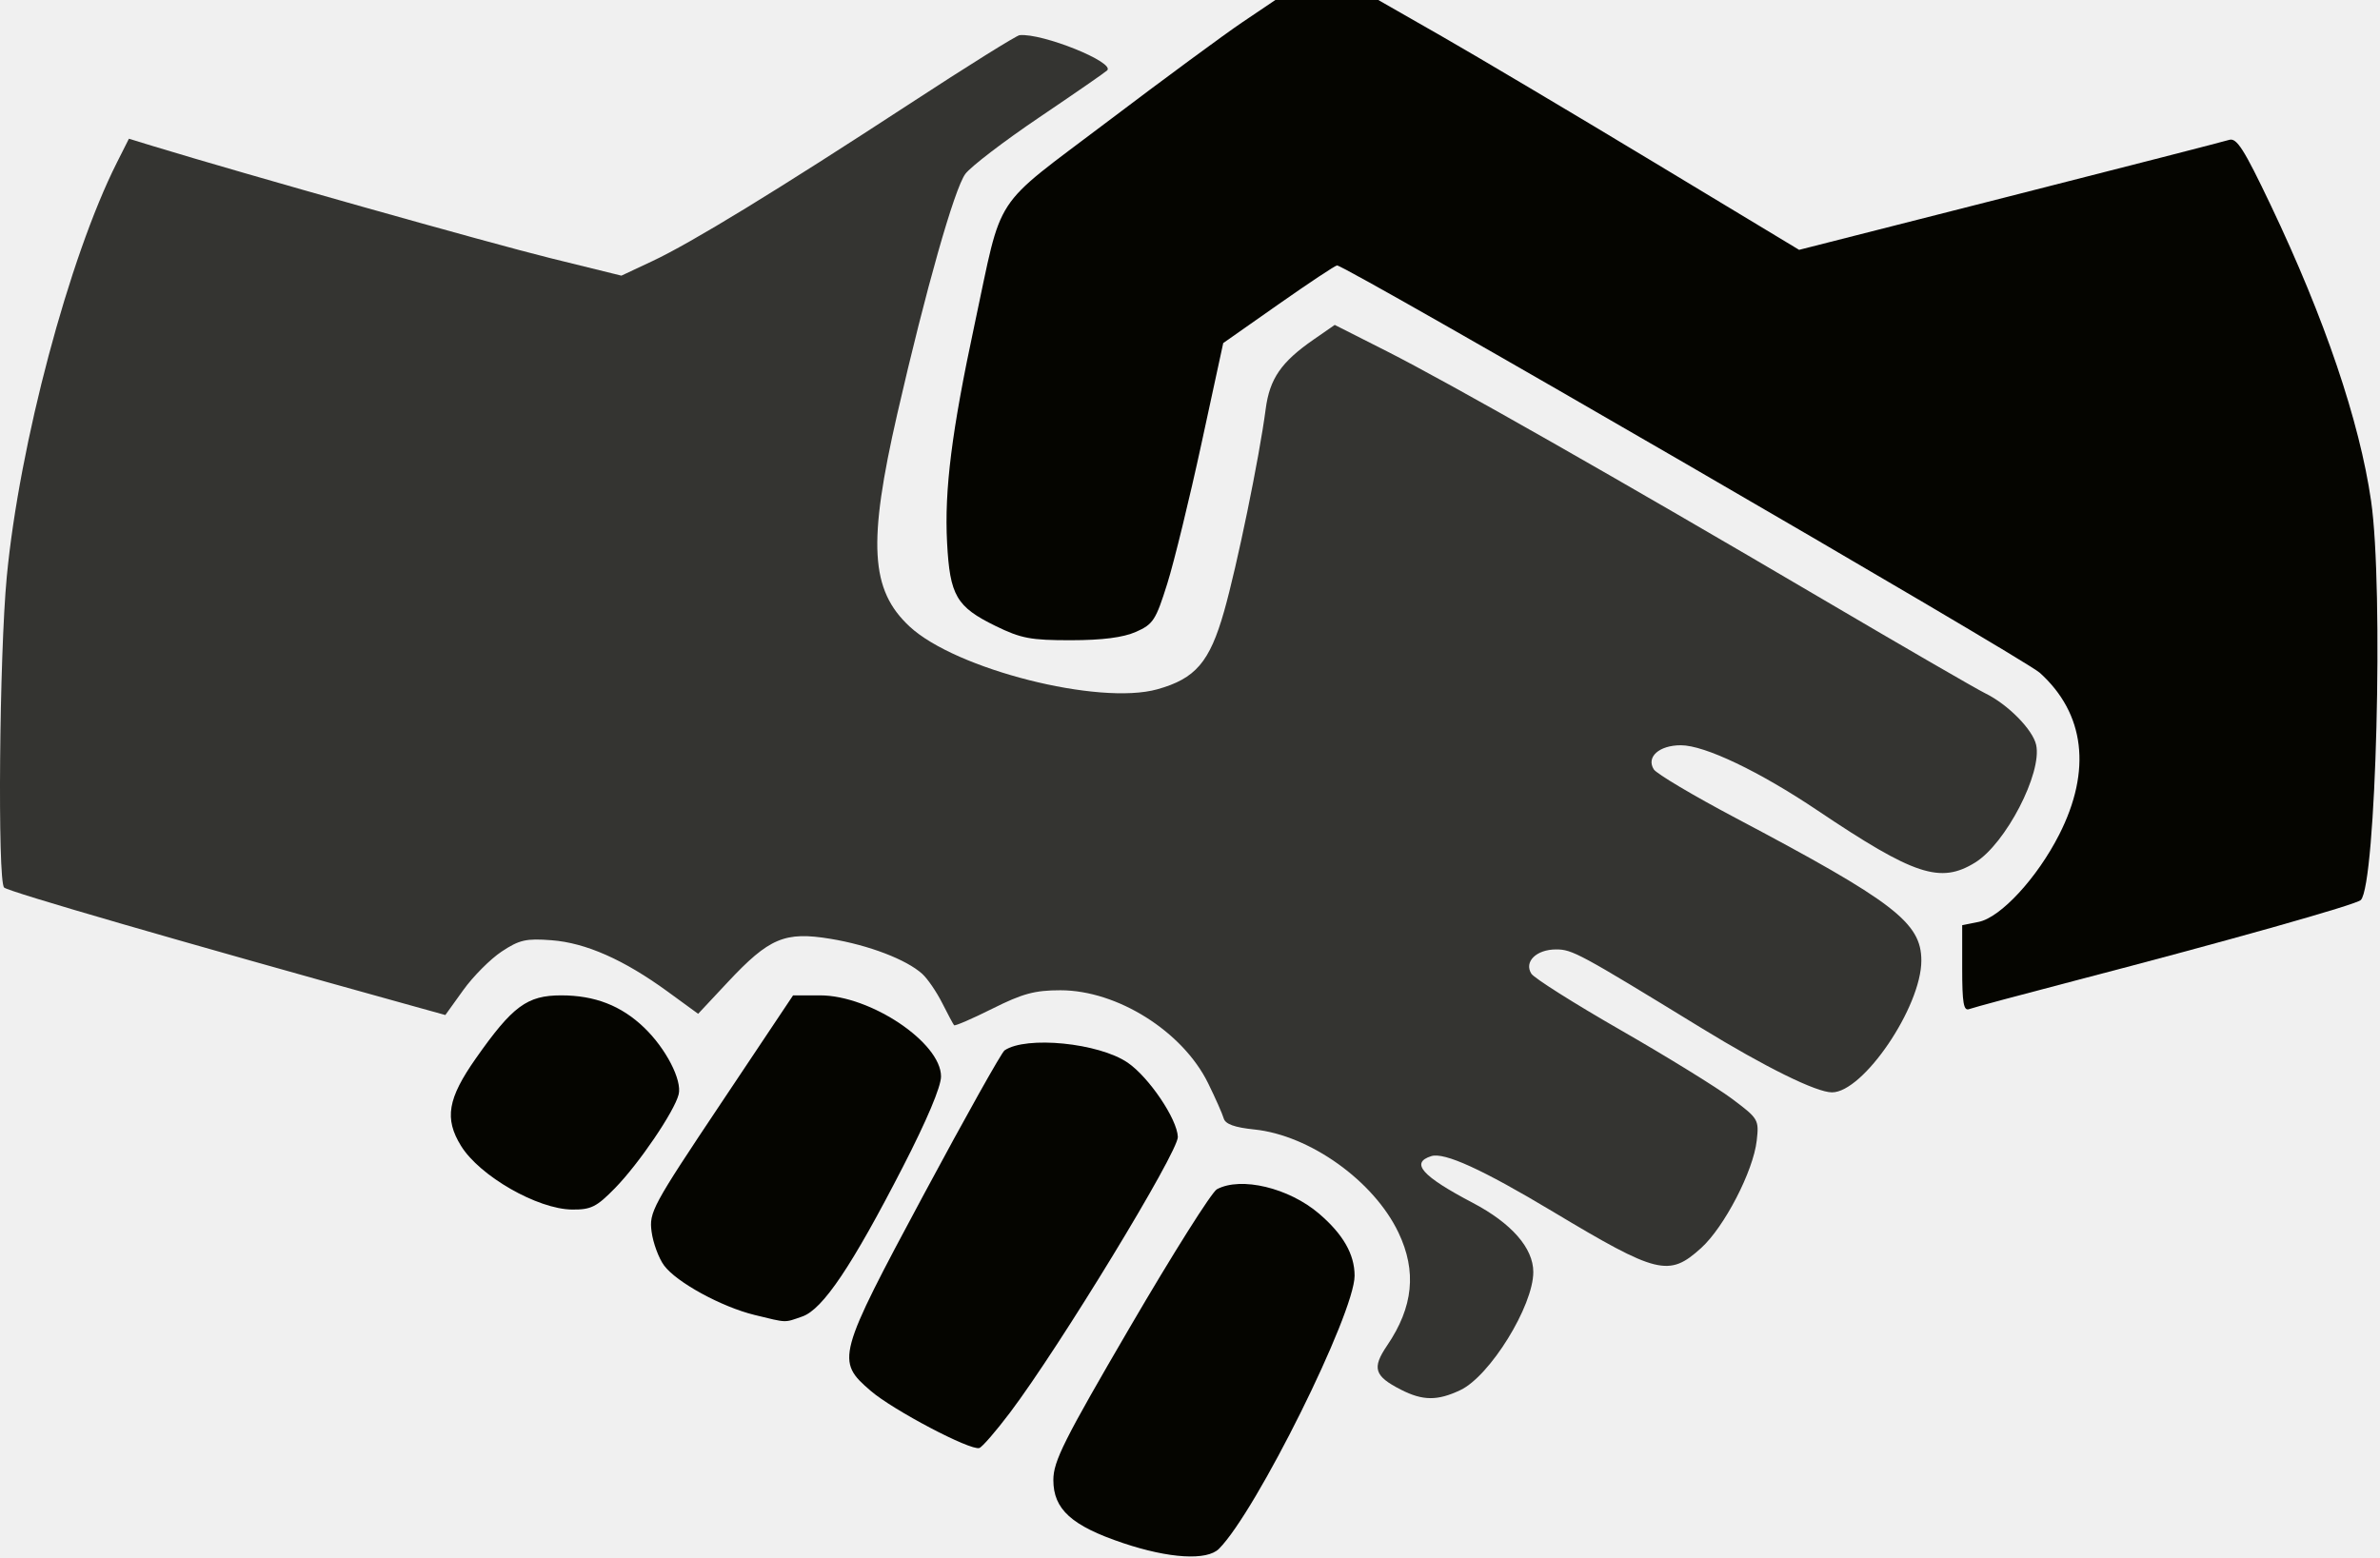
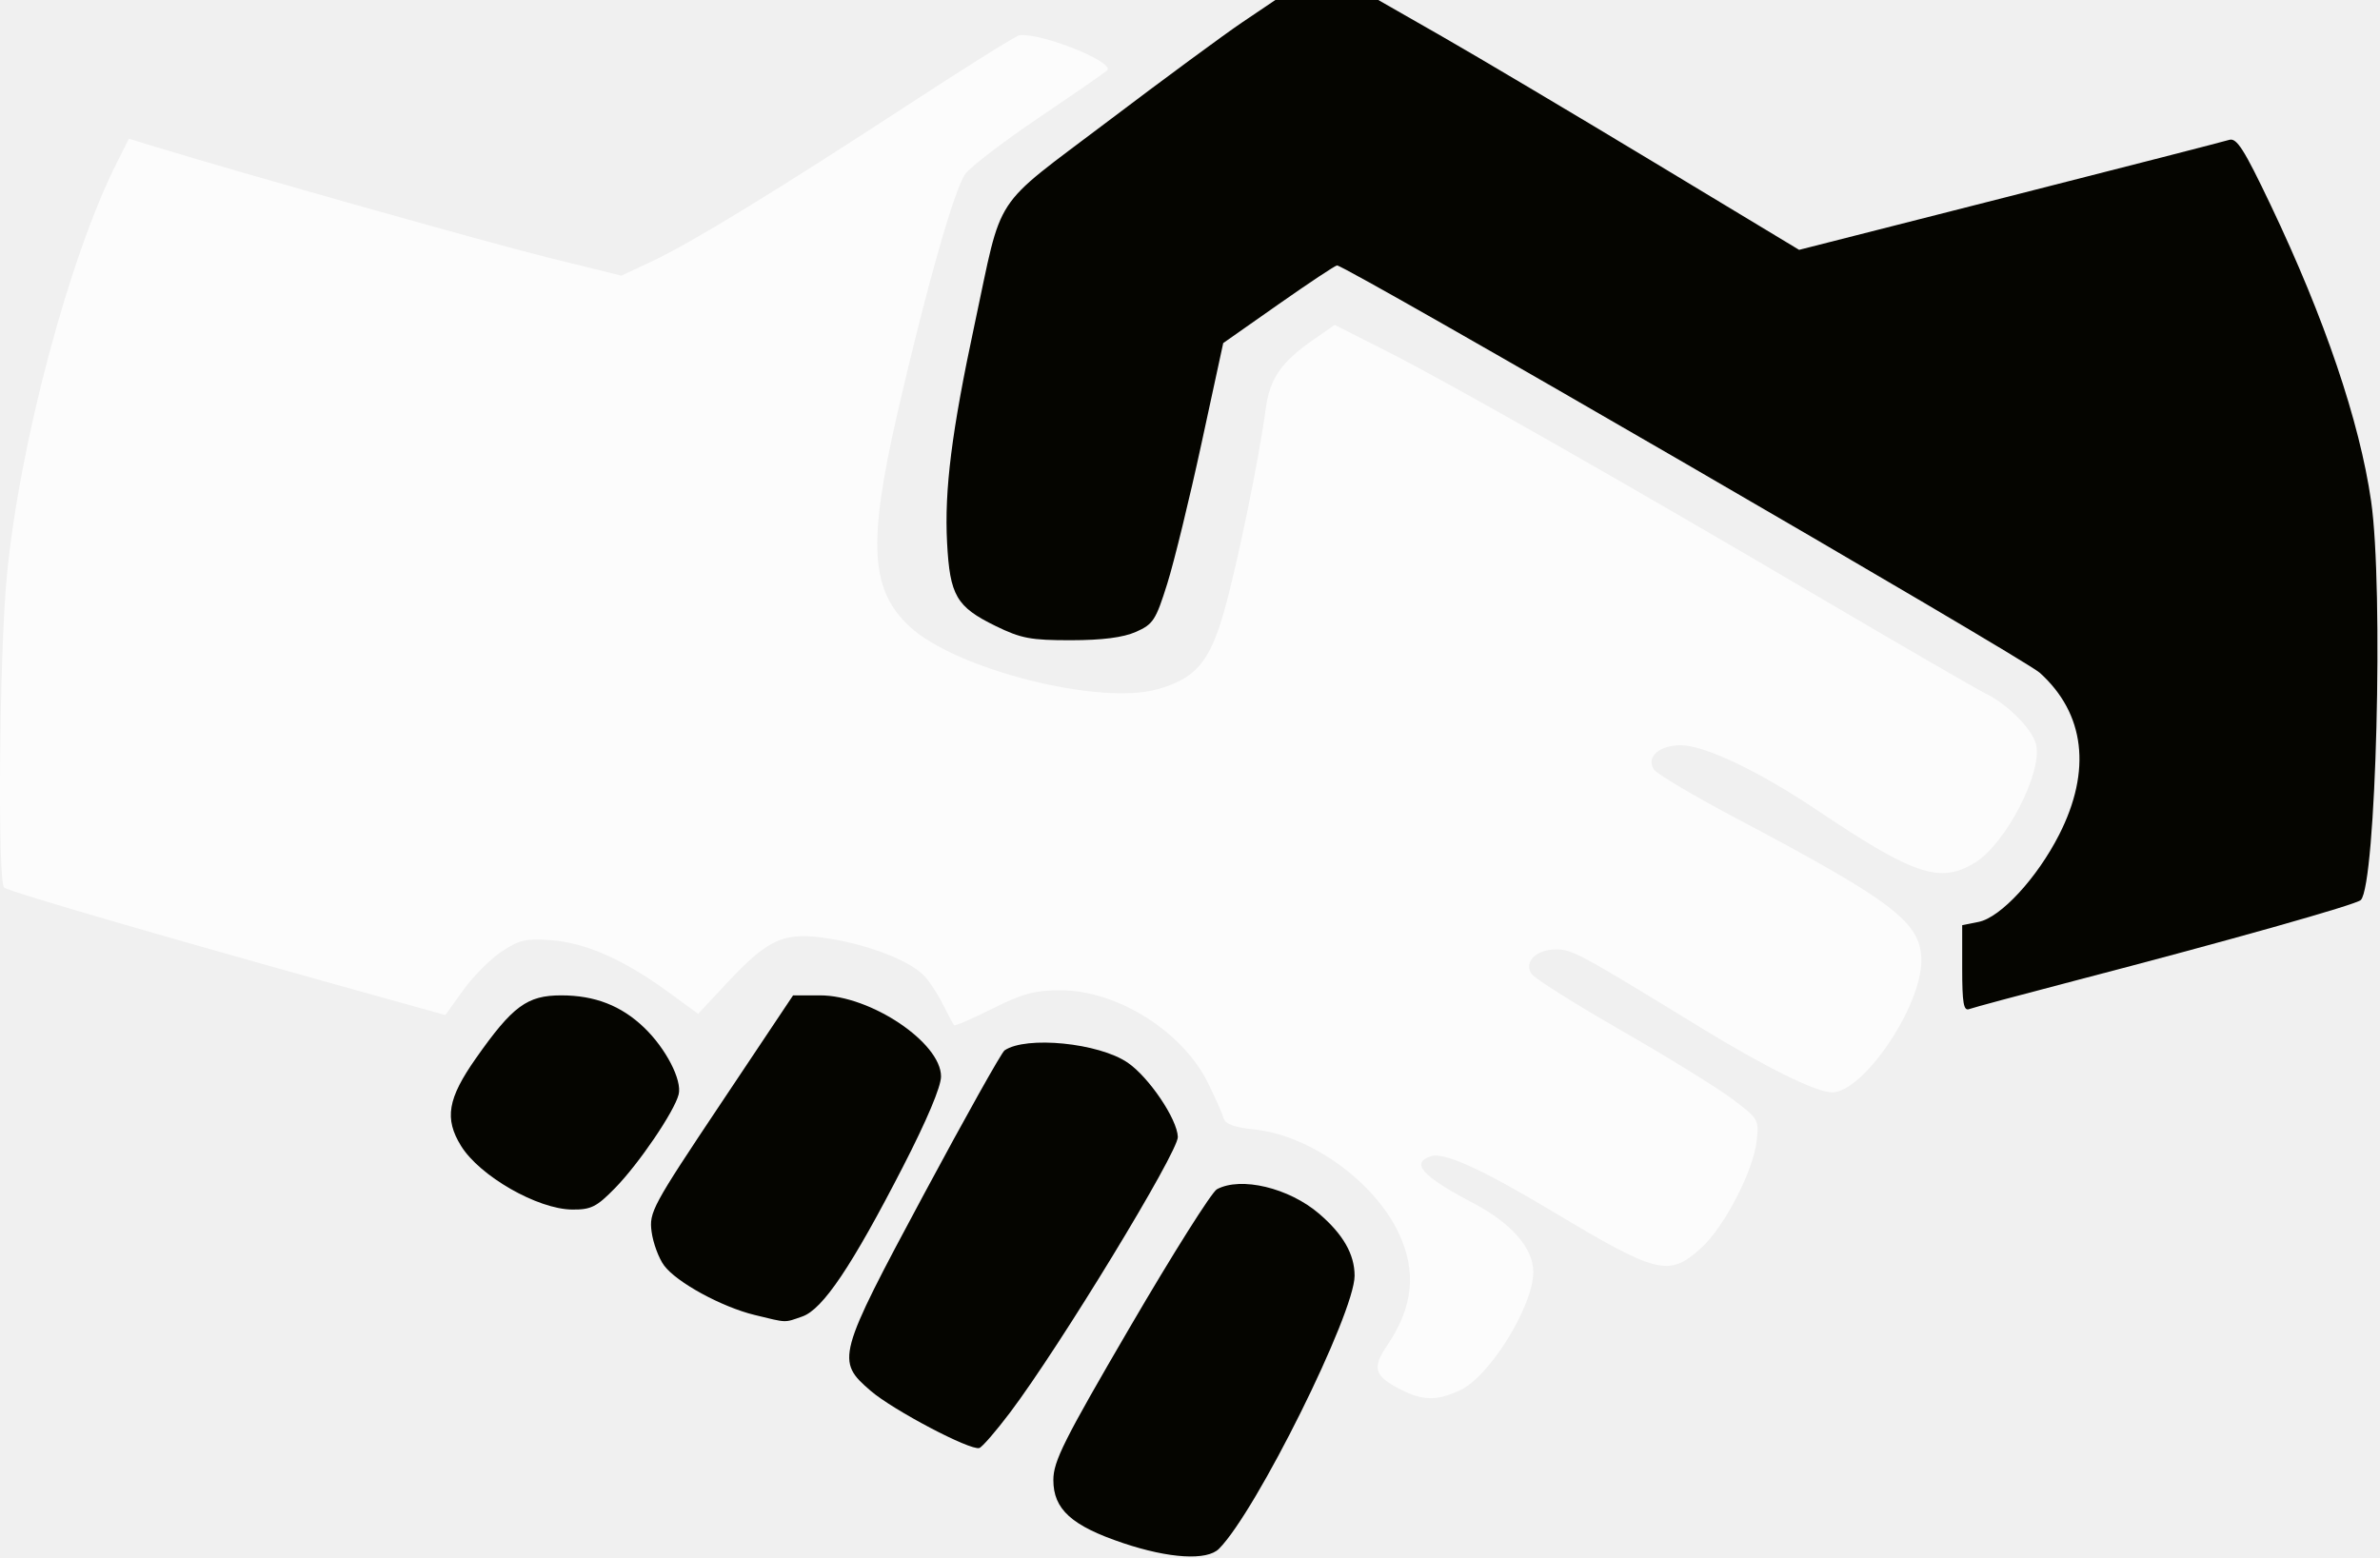
<svg xmlns="http://www.w3.org/2000/svg" width="437" height="286">
  <g id="imagebot_2" label="Layer 1">
    <g label="Layer 1" transform="translate(-35.433 -35.4335) matrix(1 0 0 1 -155.175 -721.393)" id="imagebot_3">
-       <path fill="#050500" fill-opacity="0.796" d="M458.751,1012.137C464.19,1009.556 472.143,996.679 472.143,990.455C472.143,986.048 468.147,981.485 460.996,977.727C451.695,972.839 449.527,970.397 453.4,969.168C455.8,968.406 462.775,971.587 475.714,979.345C494.949,990.878 497.038,991.393 502.943,986.058C507.209,982.204 512.534,971.923 513.165,966.322C513.601,962.456 513.496,962.278 508.58,958.6C505.813,956.53 496.613,950.856 488.136,945.992C479.659,941.128 472.3,936.478 471.784,935.659C470.4,933.465 472.706,931.202 476.327,931.202C479.298,931.202 480.567,931.888 502.926,945.585C514.814,952.867 524.109,957.452 526.988,957.452C532.742,957.452 543.393,941.74 543.393,933.25C543.393,926.288 538.393,922.45 509.214,907.015C501.501,902.935 494.776,898.939 494.268,898.134C492.833,895.859 495.252,893.702 499.237,893.702C503.601,893.702 513.646,898.496 524.344,905.685C542.093,917.611 546.881,919.192 553.28,915.237C558.885,911.773 565.607,898.803 564.473,893.641C563.855,890.827 559.267,886.178 555.112,884.154C553.565,883.401 540.065,875.585 525.112,866.787C487.951,844.921 456.691,827.133 445.241,821.337L435.684,816.5L431.825,819.174C425.842,823.32 423.734,826.378 423.001,831.976C421.837,840.858 417.751,860.734 415.363,869.128C412.715,878.435 410.122,881.461 403.114,883.423C392.39,886.426 366.08,879.759 357.624,871.897C350.408,865.188 349.915,856.596 355.379,832.764C360.593,810.016 365.838,791.521 367.854,788.773C368.829,787.445 374.949,782.762 381.454,778.367C387.959,773.972 393.56,770.097 393.901,769.756C395.387,768.27 381.972,762.873 377.816,763.285C377.241,763.342 368.17,769.008 357.66,775.875C333.273,791.809 317.552,801.423 310.377,804.791L304.705,807.453L291.627,804.228C280.745,801.545 235.104,788.672 218.757,783.676L214.277,782.306L212.076,786.676C203.291,804.109 194.168,838.435 191.851,862.764C190.487,877.09 190.131,918.61 191.362,919.834C192.12,920.588 223.029,929.551 266.09,941.503L272.38,943.249L275.678,938.659C277.492,936.134 280.665,932.95 282.73,931.584C285.979,929.434 287.214,929.155 291.892,929.514C298.18,929.997 305.164,933.089 313.204,938.949L318.796,943.026L324.233,937.214C331.847,929.075 334.71,927.867 343.104,929.254C350.126,930.413 357.022,933.049 359.943,935.69C360.919,936.573 362.568,938.983 363.608,941.045C364.648,943.108 365.63,944.944 365.791,945.125C365.952,945.306 369.121,943.935 372.833,942.078C378.377,939.304 380.606,938.702 385.316,938.702C395.749,938.702 407.766,946.266 412.429,955.765C413.77,958.497 415.061,961.408 415.297,962.234C415.598,963.285 417.283,963.895 420.92,964.27C431.129,965.324 442.895,973.75 447.398,983.233C450.768,990.327 450.107,996.869 445.305,1003.944C442.481,1008.105 442.934,1009.556 447.838,1012.059C451.856,1014.111 454.551,1014.13 458.751,1012.136L458.751,1012.137z" id="imagebot_5" />
+       <path fill="#fff" fill-opacity="0.796" d="M458.751,1012.137C464.19,1009.556 472.143,996.679 472.143,990.455C472.143,986.048 468.147,981.485 460.996,977.727C451.695,972.839 449.527,970.397 453.4,969.168C455.8,968.406 462.775,971.587 475.714,979.345C494.949,990.878 497.038,991.393 502.943,986.058C507.209,982.204 512.534,971.923 513.165,966.322C513.601,962.456 513.496,962.278 508.58,958.6C505.813,956.53 496.613,950.856 488.136,945.992C479.659,941.128 472.3,936.478 471.784,935.659C470.4,933.465 472.706,931.202 476.327,931.202C479.298,931.202 480.567,931.888 502.926,945.585C514.814,952.867 524.109,957.452 526.988,957.452C532.742,957.452 543.393,941.74 543.393,933.25C543.393,926.288 538.393,922.45 509.214,907.015C501.501,902.935 494.776,898.939 494.268,898.134C492.833,895.859 495.252,893.702 499.237,893.702C503.601,893.702 513.646,898.496 524.344,905.685C542.093,917.611 546.881,919.192 553.28,915.237C558.885,911.773 565.607,898.803 564.473,893.641C563.855,890.827 559.267,886.178 555.112,884.154C553.565,883.401 540.065,875.585 525.112,866.787C487.951,844.921 456.691,827.133 445.241,821.337L435.684,816.5L431.825,819.174C425.842,823.32 423.734,826.378 423.001,831.976C421.837,840.858 417.751,860.734 415.363,869.128C412.715,878.435 410.122,881.461 403.114,883.423C392.39,886.426 366.08,879.759 357.624,871.897C350.408,865.188 349.915,856.596 355.379,832.764C360.593,810.016 365.838,791.521 367.854,788.773C368.829,787.445 374.949,782.762 381.454,778.367C387.959,773.972 393.56,770.097 393.901,769.756C395.387,768.27 381.972,762.873 377.816,763.285C377.241,763.342 368.17,769.008 357.66,775.875C333.273,791.809 317.552,801.423 310.377,804.791L304.705,807.453L291.627,804.228C280.745,801.545 235.104,788.672 218.757,783.676L214.277,782.306L212.076,786.676C203.291,804.109 194.168,838.435 191.851,862.764C190.487,877.09 190.131,918.61 191.362,919.834C192.12,920.588 223.029,929.551 266.09,941.503L272.38,943.249L275.678,938.659C277.492,936.134 280.665,932.95 282.73,931.584C285.979,929.434 287.214,929.155 291.892,929.514C298.18,929.997 305.164,933.089 313.204,938.949L318.796,943.026L324.233,937.214C331.847,929.075 334.71,927.867 343.104,929.254C350.126,930.413 357.022,933.049 359.943,935.69C360.919,936.573 362.568,938.983 363.608,941.045C364.648,943.108 365.63,944.944 365.791,945.125C365.952,945.306 369.121,943.935 372.833,942.078C378.377,939.304 380.606,938.702 385.316,938.702C395.749,938.702 407.766,946.266 412.429,955.765C413.77,958.497 415.061,961.408 415.297,962.234C415.598,963.285 417.283,963.895 420.92,964.27C431.129,965.324 442.895,973.75 447.398,983.233C450.768,990.327 450.107,996.869 445.305,1003.944C442.481,1008.105 442.934,1009.556 447.838,1012.059C451.856,1014.111 454.551,1014.13 458.751,1012.136L458.751,1012.137z" id="imagebot_5" />
      <path fill="#050500" d="M414.423,1041.287C421.247,1034.463 439.33,998.048 439.33,991.129C439.33,987.194 437.222,983.513 432.8,979.727C427.258,974.984 418.466,972.883 414.05,975.247C413.104,975.753 405.96,987.08 398.174,1000.417C385.947,1021.361 384.018,1025.208 384.018,1028.651C384.018,1034.036 387.37,1037.064 396.854,1040.246C405.284,1043.075 412.224,1043.487 414.423,1041.287zM376.049,1016.282C385.187,1004.175 406.971,968.384 406.875,965.635C406.761,962.358 401.574,954.673 397.67,951.998C392.378,948.372 379.027,947.041 375.057,949.744C374.511,950.116 367.866,961.974 360.291,976.095C344.262,1005.976 344.053,1006.749 350.502,1012.293C354.617,1015.83 368.766,1023.275 370.424,1022.775C370.94,1022.62 373.471,1019.698 376.049,1016.282zM337.926,998.615C341.684,997.305 347.013,989.377 356.38,971.163C360.796,962.576 363.393,956.417 363.393,954.531C363.393,948.321 350.447,939.639 341.188,939.639L336.227,939.639L322.987,959.467C310.357,978.38 309.769,979.468 310.251,983.058C310.528,985.127 311.558,987.912 312.538,989.245C314.803,992.326 323.098,996.861 329.174,998.339C335.234,999.813 334.549,999.792 337.926,998.615zM303.543,975.03C307.907,970.569 314.433,960.957 315.216,957.836C315.877,955.203 312.871,949.385 308.866,945.546C304.667,941.521 299.82,939.639 293.651,939.639C287.394,939.639 284.727,941.607 277.997,951.19C272.792,958.601 272.168,962.279 275.264,967.289C278.688,972.828 289.312,978.917 295.66,978.977C299.135,979.009 300.144,978.504 303.543,975.03zM571.625,936.933C599.948,929.549 623.246,922.974 624.085,922.128C626.892,919.301 628.294,864.874 625.973,848.842C623.849,834.167 617.464,815.346 607.533,794.487C602.63,784.191 601.289,782.085 599.91,782.519C598.99,782.808 580.847,787.471 559.594,792.88L520.951,802.714L493.969,786.434C479.129,777.48 461.743,767.155 455.334,763.49L443.681,756.827L434.23,756.827L424.779,756.827L418.695,760.931C415.349,763.188 404.191,771.411 393.898,779.204C372.423,795.464 374.821,791.803 369.566,816.358C365.347,836.068 363.995,846.791 364.504,856.488C365.014,866.212 366.213,868.275 373.394,871.789C378.095,874.088 379.853,874.421 387.257,874.412C393.028,874.405 396.839,873.914 399.188,872.876C402.345,871.481 402.835,870.726 404.938,864.011C406.203,859.973 409.031,848.383 411.223,838.253L415.208,819.836L425.367,812.706C430.954,808.785 435.787,805.577 436.108,805.577C437.747,805.577 562.181,877.725 565.135,880.388C573.423,887.86 574.685,898.327 568.715,910.089C564.667,918.063 557.962,925.335 553.908,926.145L550.893,926.748L550.893,934.7C550.893,941.032 551.153,942.552 552.172,942.161C552.875,941.891 561.629,939.538 571.625,936.933z" id="imagebot_4" />
    </g>
  </g>
</svg>
